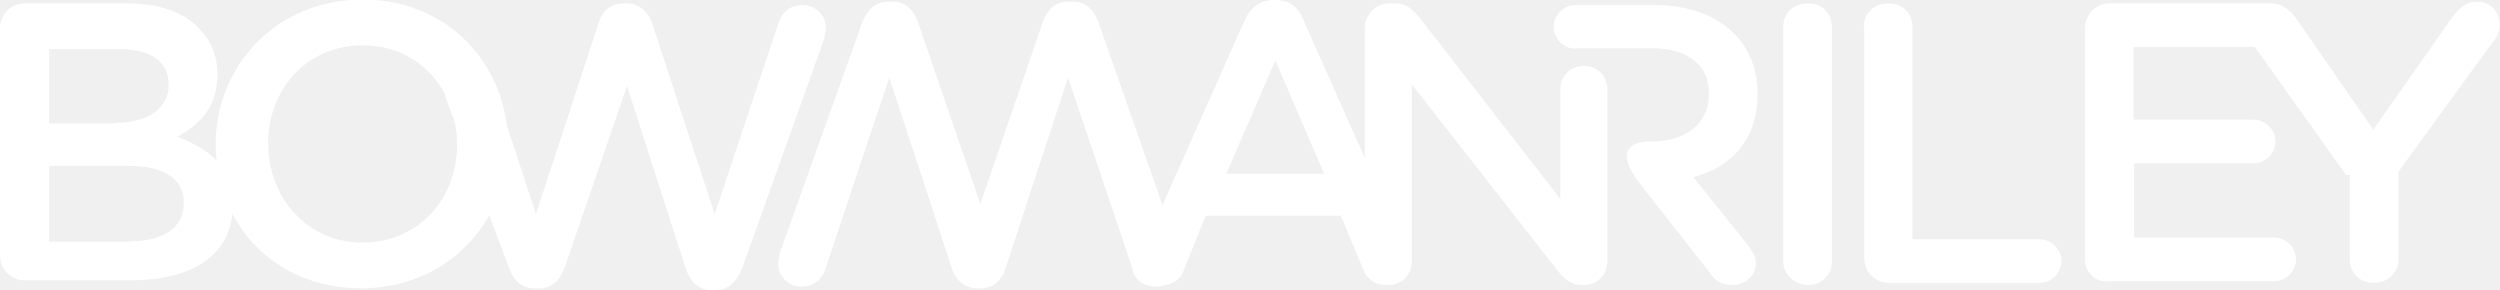
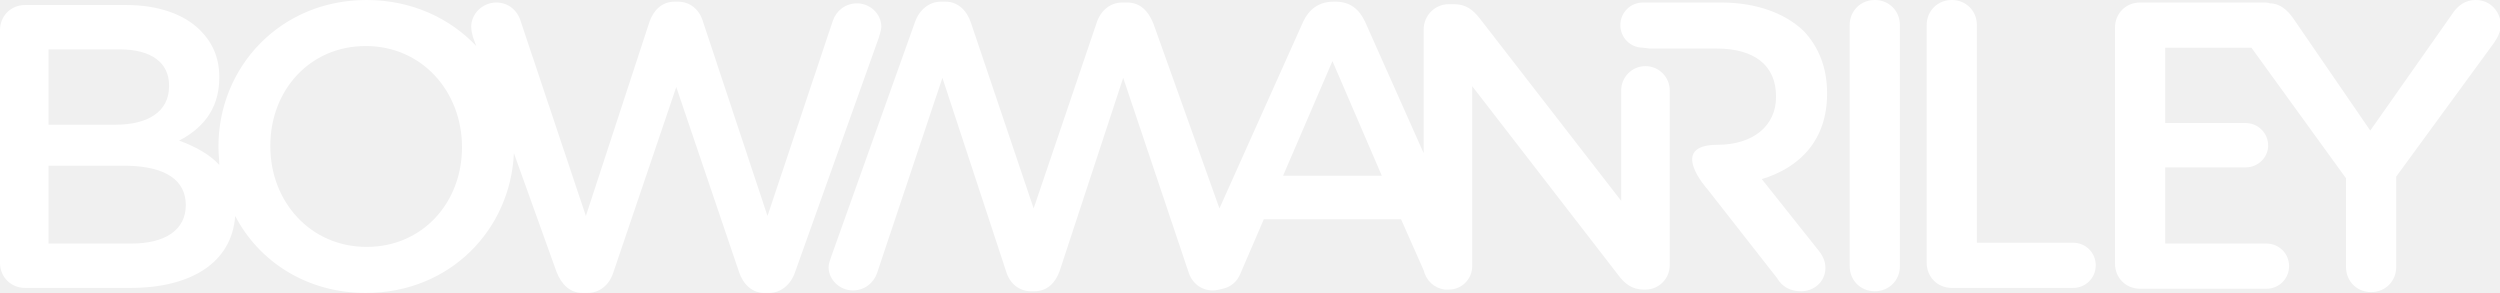
- <svg xmlns="http://www.w3.org/2000/svg" version="1.1" id="Layer_1" x="0px" y="0px" viewBox="0 386.6 595.7 69.1" enable-background="new 0 386.6 595.7 69.1" xml:space="preserve">
-   <g>
-     <path fill="#FFFFFF" d="M0,393.4c0-3.2,2.4-6,6-6h24.1c7.6,0,13.7,2,17.3,6c2.8,2.8,4.4,6.4,4.4,10.9l0,0c0,8-4.4,12.1-9.6,14.9   c7.6,2.8,13.3,7.2,13.3,16.1l0,0c0,12.1-9.6,18.1-24.5,18.1H6c-3.2,0-6-2.4-6-6V393.4z M27.3,415.9c7.6,0,12.9-3.2,12.9-9.2l0,0   c0-5.2-4-8.4-11.7-8.4H11.7v17.7H27.3z M30.9,444.1c8,0,12.9-3.2,12.9-9.2l0,0c0-5.6-4.4-8.8-13.7-8.8H11.7v18.1H30.9z" />
-     <path fill="#FFFFFF" d="M51.4,421.1L51.4,421.1c0-18.9,14.5-34.6,35-34.6s34.6,15.7,34.6,34.2l0,0c0,18.9-14.5,34.6-35,34.6   S51.4,440,51.4,421.1z M108.9,421.1L108.9,421.1c0-13.3-9.2-23.7-22.5-23.7s-22.5,10.5-22.5,23.3l0,0c0,12.9,9.2,23.7,22.5,23.7   S108.9,434,108.9,421.1z" />
-     <path fill="#FFFFFF" d="M106.5,410.7c-0.4-0.8-0.4-1.6-0.4-2.4c0-3.2,2.8-5.6,6-5.6c2.8,0,5.2,1.6,5.6,4.4l10,30.5l14.9-45.4   c0.8-2.8,2.8-4.8,6-4.8h0.8c2.8,0,5.2,2,6,4.8l14.9,45.4l15.3-45.8c0.8-2.4,2.8-4,5.6-4c3.2,0,5.6,2.4,5.6,5.6   c0,0.8-0.4,1.6-0.4,2.4l-19.7,55.1c-1.2,2.8-3.2,4.8-6,4.8h-1.2c-2.8,0-4.8-1.6-6-4.8l-14.1-43.8l-14.9,43.4   c-1.2,3.2-3.2,4.8-6,4.8h-1.2c-2.8,0-4.8-1.6-6-4.8L106.5,410.7z" />
-     <path fill="#FFFFFF" d="M281,446.9c0.4,0.8,0.4,1.6,0.4,2.4c0,3.2-2.8,5.6-6,5.6c-2.8,0-5.2-1.6-5.6-4.4l-15.3-45.4l-14.9,45.4   c-0.8,2.8-2.8,4.8-6,4.8h-0.8c-2.8,0-5.2-2-6-4.8l-14.9-45.4l-15.3,45.8c-0.8,2.4-2.8,4-5.6,4c-3.2,0-5.6-2.4-5.6-5.6   c0-0.8,0.4-1.6,0.4-2.4l19.7-55.1c1.2-2.8,3.2-4.8,6-4.8h1.2c2.8,0,4.8,1.6,6,4.8l14.9,43.4l14.9-43.4c1.2-3.2,3.2-4.8,6-4.8h1.2   c2.8,0,4.8,1.6,6,4.8L281,446.9z" />
-     <path fill="#FFFFFF" d="M272.1,446.5l24.5-55.1c1.2-2.8,3.6-4.8,6.8-4.8h0.4c3.2,0,5.6,1.6,6.8,4.8l24.5,55.1   c0.4,0.8,0.8,1.6,0.8,2.4c0,3.2-2.4,5.6-5.6,5.6c-2.8,0-4.8-1.6-5.6-4l-5.2-12.5h-32.2l-5.2,12.9c-0.8,2.4-2.8,3.6-5.2,3.6   c-3.2,0-5.2-2.4-5.2-5.2C271.3,448.5,271.3,447.7,272.1,446.5z M315.5,428L303.9,401L292.2,428H315.5z" />
-     <path fill="#FFFFFF" d="M325.2,393.4c0-3.2,2.4-6,6-6h1.2c2.8,0,4.4,1.6,6,3.6l33.4,43v-26.1c0-3.2,2.4-5.6,5.6-5.6   s5.6,2.4,5.6,5.6v41c0,3.2-2.4,5.6-5.6,5.6H377c-2.8,0-4.4-1.6-6-3.6l-34.6-44.2v42.2c0,3.2-2.4,5.6-5.6,5.6s-5.6-2.4-5.6-5.6   L325.2,393.4L325.2,393.4z" />
-     <path fill="#FFFFFF" d="M375.4,398.2c-2.8,0-5.2-2.4-5.2-5.2c0-2.8,2.4-5.2,5.2-5.2h1.2h17.3c8.4,0,14.9,2.4,19.3,6.8   c3.6,3.6,5.6,8.4,5.6,14.5l0,0c0,10.5-6,17.3-15.3,19.7l12.9,16.1c1.2,1.6,2,2.8,2,4.4c0,3.2-2.8,5.2-5.6,5.2   c-2.8,0-4.4-1.2-5.6-3.2l-16.1-20.5c0,0-9.2-10.5,2.4-10.5c8.4,0,13.7-4.4,13.7-11.3l0,0c0-7.2-5.2-10.9-13.7-10.9h-10h-5.6H375.4z   " />
-     <path fill="#FFFFFF" d="M424.9,393c0-3.2,2.4-5.6,6-5.6c3.2,0,5.6,2.4,5.6,5.6v55.9c0,3.2-2.4,5.6-5.6,5.6s-6-2.4-6-5.6V393z" />
-     <path fill="#FFFFFF" d="M444.1,393c0-3.2,2.4-5.6,6-5.6c3.2,0,5.6,2.4,5.6,5.6v50.6H486c2.8,0,5.2,2.4,5.2,5.2s-2.4,5.2-5.2,5.2   h-35.8c-3.2,0-6-2.4-6-6V393z" />
-     <path fill="#FFFFFF" d="M496.8,448.5v-55.1c0-3.2,2.4-6,6-6h38.6c2.8,0,5.2,2.4,5.2,5.2c0,2.8-2.4,5.2-5.2,5.2h-33v17.3H537   c2.8,0,5.2,2.4,5.2,5.2c0,2.8-2.4,5.2-5.2,5.2h-28.5v17.7h33.4c2.8,0,5.2,2.4,5.2,5.2s-2.4,5.2-5.2,5.2h-39   C499.6,454.1,496.8,451.7,496.8,448.5z" />
-     <path fill="#FFFFFF" d="M559.1,428.4L537,397.4c-0.8-1.2-1.2-2.4-1.2-4c0-3.2,2.4-5.6,6-5.6c2.4,0,4.4,1.6,5.6,3.6l18.1,26.1   l18.9-26.9c1.6-2,3.2-3.6,5.6-3.6c3.6,0,5.6,2.4,5.6,5.6c0,1.6-0.8,3.2-1.6,4l-22.5,30.9v20.9c0,3.2-2.4,5.6-6,5.6   c-3.2,0-5.6-2.4-5.6-5.6v-20.1H559.1z" />
+ <svg xmlns="http://www.w3.org/2000/svg" version="1.1" x="0px" y="0px" viewBox="0 0 298.7 35" enable-background="new 0 0 298.7 35" xml:space="preserve">
+   <g id="Covers_x2B_footers">
+ </g>
+   <g id="Screens">
+ </g>
+   <g id="Design">
+ </g>
+   <g id="text">
+     <g>
+       <g>
+         <path fill="#FFFFFF" d="M105.3,3.2c0-1.6-1.4-2.8-2.9-2.8c-1.4,0-2.5,0.9-2.9,2.1l-7.8,23.3L84,2.6c-0.4-1.4-1.5-2.4-3-2.4h-0.4     c-1.5,0-2.5,1-3,2.4L70,25.8L62.2,2.5c-0.4-1.3-1.5-2.2-2.9-2.2c-1.6,0-3,1.3-3,2.9c0,0.4,0.1,0.8,0.2,1.2l0.4,1.1     C53.8,2.2,49.2,0,43.8,0C33.5,0,26.1,8,26.1,17.5v0.1c0,0.7,0.1,1.4,0.1,2.1c-1.2-1.3-2.9-2.2-4.8-2.9c2.5-1.3,4.8-3.5,4.8-7.5     V9.2c0-2.3-0.8-4.1-2.3-5.6c-1.9-1.9-5-3-8.8-3H3c-1.7,0-3,1.3-3,3v27.8c0,1.7,1.3,3,3,3h12.6c7.2,0,12.1-3,12.5-8.6     c2.8,5.4,8.5,9.2,15.6,9.2c10.1,0,17.3-7.6,17.7-16.7l5.1,14.2c0.6,1.5,1.6,2.5,3.1,2.5h0.6c1.4,0,2.6-0.9,3.1-2.5l7.5-22.1     l7.5,22.1c0.5,1.5,1.6,2.5,3,2.5h0.6c1.4,0,2.6-1,3.1-2.5l10-28C105.1,4.1,105.3,3.6,105.3,3.2z M5.8,5.9h8.5     c3.8,0,5.9,1.6,5.9,4.3v0.1c0,3.1-2.6,4.6-6.4,4.6H5.8V5.9z M22.2,24.5c0,3-2.5,4.6-6.5,4.6H5.8v-9.3h9.4     C19.9,19.9,22.2,21.6,22.2,24.5L22.2,24.5z M55.2,17.6c0,6.6-4.7,11.9-11.4,11.9s-11.5-5.4-11.5-12v-0.1     c0-6.6,4.7-11.9,11.4-11.9S55.2,10.9,55.2,17.6L55.2,17.6z" />
+         <path fill="#FFFFFF" d="M196.6,7.9c-1.6,0-2.9,1.3-2.9,2.9V24L176.8,2.2c-0.8-1-1.6-1.7-3.1-1.7h-0.6c-1.7,0-3,1.4-3,3v14.8     l-7-15.7c-0.7-1.5-1.8-2.4-3.5-2.4h-0.3c-1.7,0-2.9,0.9-3.6,2.4l-10,22.3l-7.9-22.1c-0.6-1.5-1.6-2.5-3.1-2.5h-0.6     c-1.4,0-2.6,0.9-3.1,2.5l-7.5,22.1L116,2.7c-0.5-1.5-1.6-2.5-3-2.5h-0.6c-1.4,0-2.6,1-3.1,2.5l-10,28c-0.1,0.3-0.3,0.8-0.3,1.2     c0,1.6,1.4,2.8,2.9,2.8c1.4,0,2.5-0.9,2.9-2.1l7.8-23.3l7.6,23.1c0.4,1.4,1.5,2.4,3,2.4h0.4c1.5,0,2.5-1,3-2.4l7.6-23.1l7.8,23.2     c0.4,1.3,1.5,2.2,2.9,2.2c0.4,0,0.8-0.1,1.2-0.2c0.9-0.2,1.7-0.8,2.1-1.8l2.8-6.5h16.4l2.7,6.1c0.3,1.2,1.2,2.1,2.5,2.3     c0,0,0,0,0.1,0c0.1,0,0.2,0,0.3,0c0,0,0,0,0,0c0,0,0,0,0.1,0c1.6,0,2.8-1.3,2.8-2.8c0,0,0-0.1,0-0.1V10.3l17.4,22.5     c0.8,1.1,1.7,1.8,3.1,1.8h0.2c1.6,0,2.9-1.3,2.9-2.9V10.8C199.5,9.2,198.2,7.9,196.6,7.9z M153.3,21l5.9-13.7l5.9,13.7H153.3z" />
+       </g>
+       <path fill="#FFFFFF" d="M196.3,5.7c-1.5,0-2.7-1.2-2.7-2.7s1.2-2.7,2.7-2.7l0.6,0h8.7c4.3,0,7.7,1.3,9.9,3.4    c1.8,1.9,2.8,4.4,2.8,7.4v0.1c0,5.5-3.2,8.8-7.8,10.2l6.6,8.3c0.6,0.7,1,1.4,1,2.3c0,1.7-1.4,2.8-2.9,2.8c-1.4,0-2.3-0.6-2.9-1.6    L204,22.6c0,0-4.8-5.3,1.2-5.3c4.3,0,7-2.3,7-5.7v-0.1c0-3.7-2.6-5.7-7.1-5.7h-5.2l-2.8,0L196.3,5.7z" />
+       <path fill="#FFFFFF" d="M221,3c0-1.7,1.3-3,3-3c1.7,0,3,1.3,3,3v28.8c0,1.7-1.3,3-3,3c-1.7,0-3-1.3-3-3V3z" />
+       <path fill="#FFFFFF" d="M230.2,3c0-1.7,1.3-3,3-3c1.7,0,3,1.3,3,3v26h11.5c1.5,0,2.7,1.2,2.7,2.7c0,1.5-1.2,2.7-2.7,2.7h-14.5    c-1.7,0-3-1.3-3-3V3z" />
+       <path fill="#FFFFFF" d="M295.8,0c-1.3,0-2.2,0.7-2.9,1.8l-9.7,13.8L274,2.2c-0.7-1-1.6-1.8-2.8-1.8c-0.2-0.1-0.5-0.1-0.7-0.1    h-14.8c-1.7,0-3,1.3-3,3v28.2c0,1.7,1.3,3,3,3h15.1c1.5,0,2.7-1.2,2.7-2.7c0-1.5-1.2-2.7-2.7-2.7h-12.1V20h9.6    c1.5,0,2.7-1.2,2.7-2.6c0-1.5-1.2-2.7-2.7-2.7h-9.6V5.7h10.3l11.3,15.6v10.6c0,1.7,1.3,3,3,3c1.7,0,3-1.3,3-3V21.1l11.7-16    c0.4-0.6,0.8-1.3,0.8-2.2C298.7,1.3,297.5,0,295.8,0z" />
+     </g>
  </g>
</svg>
